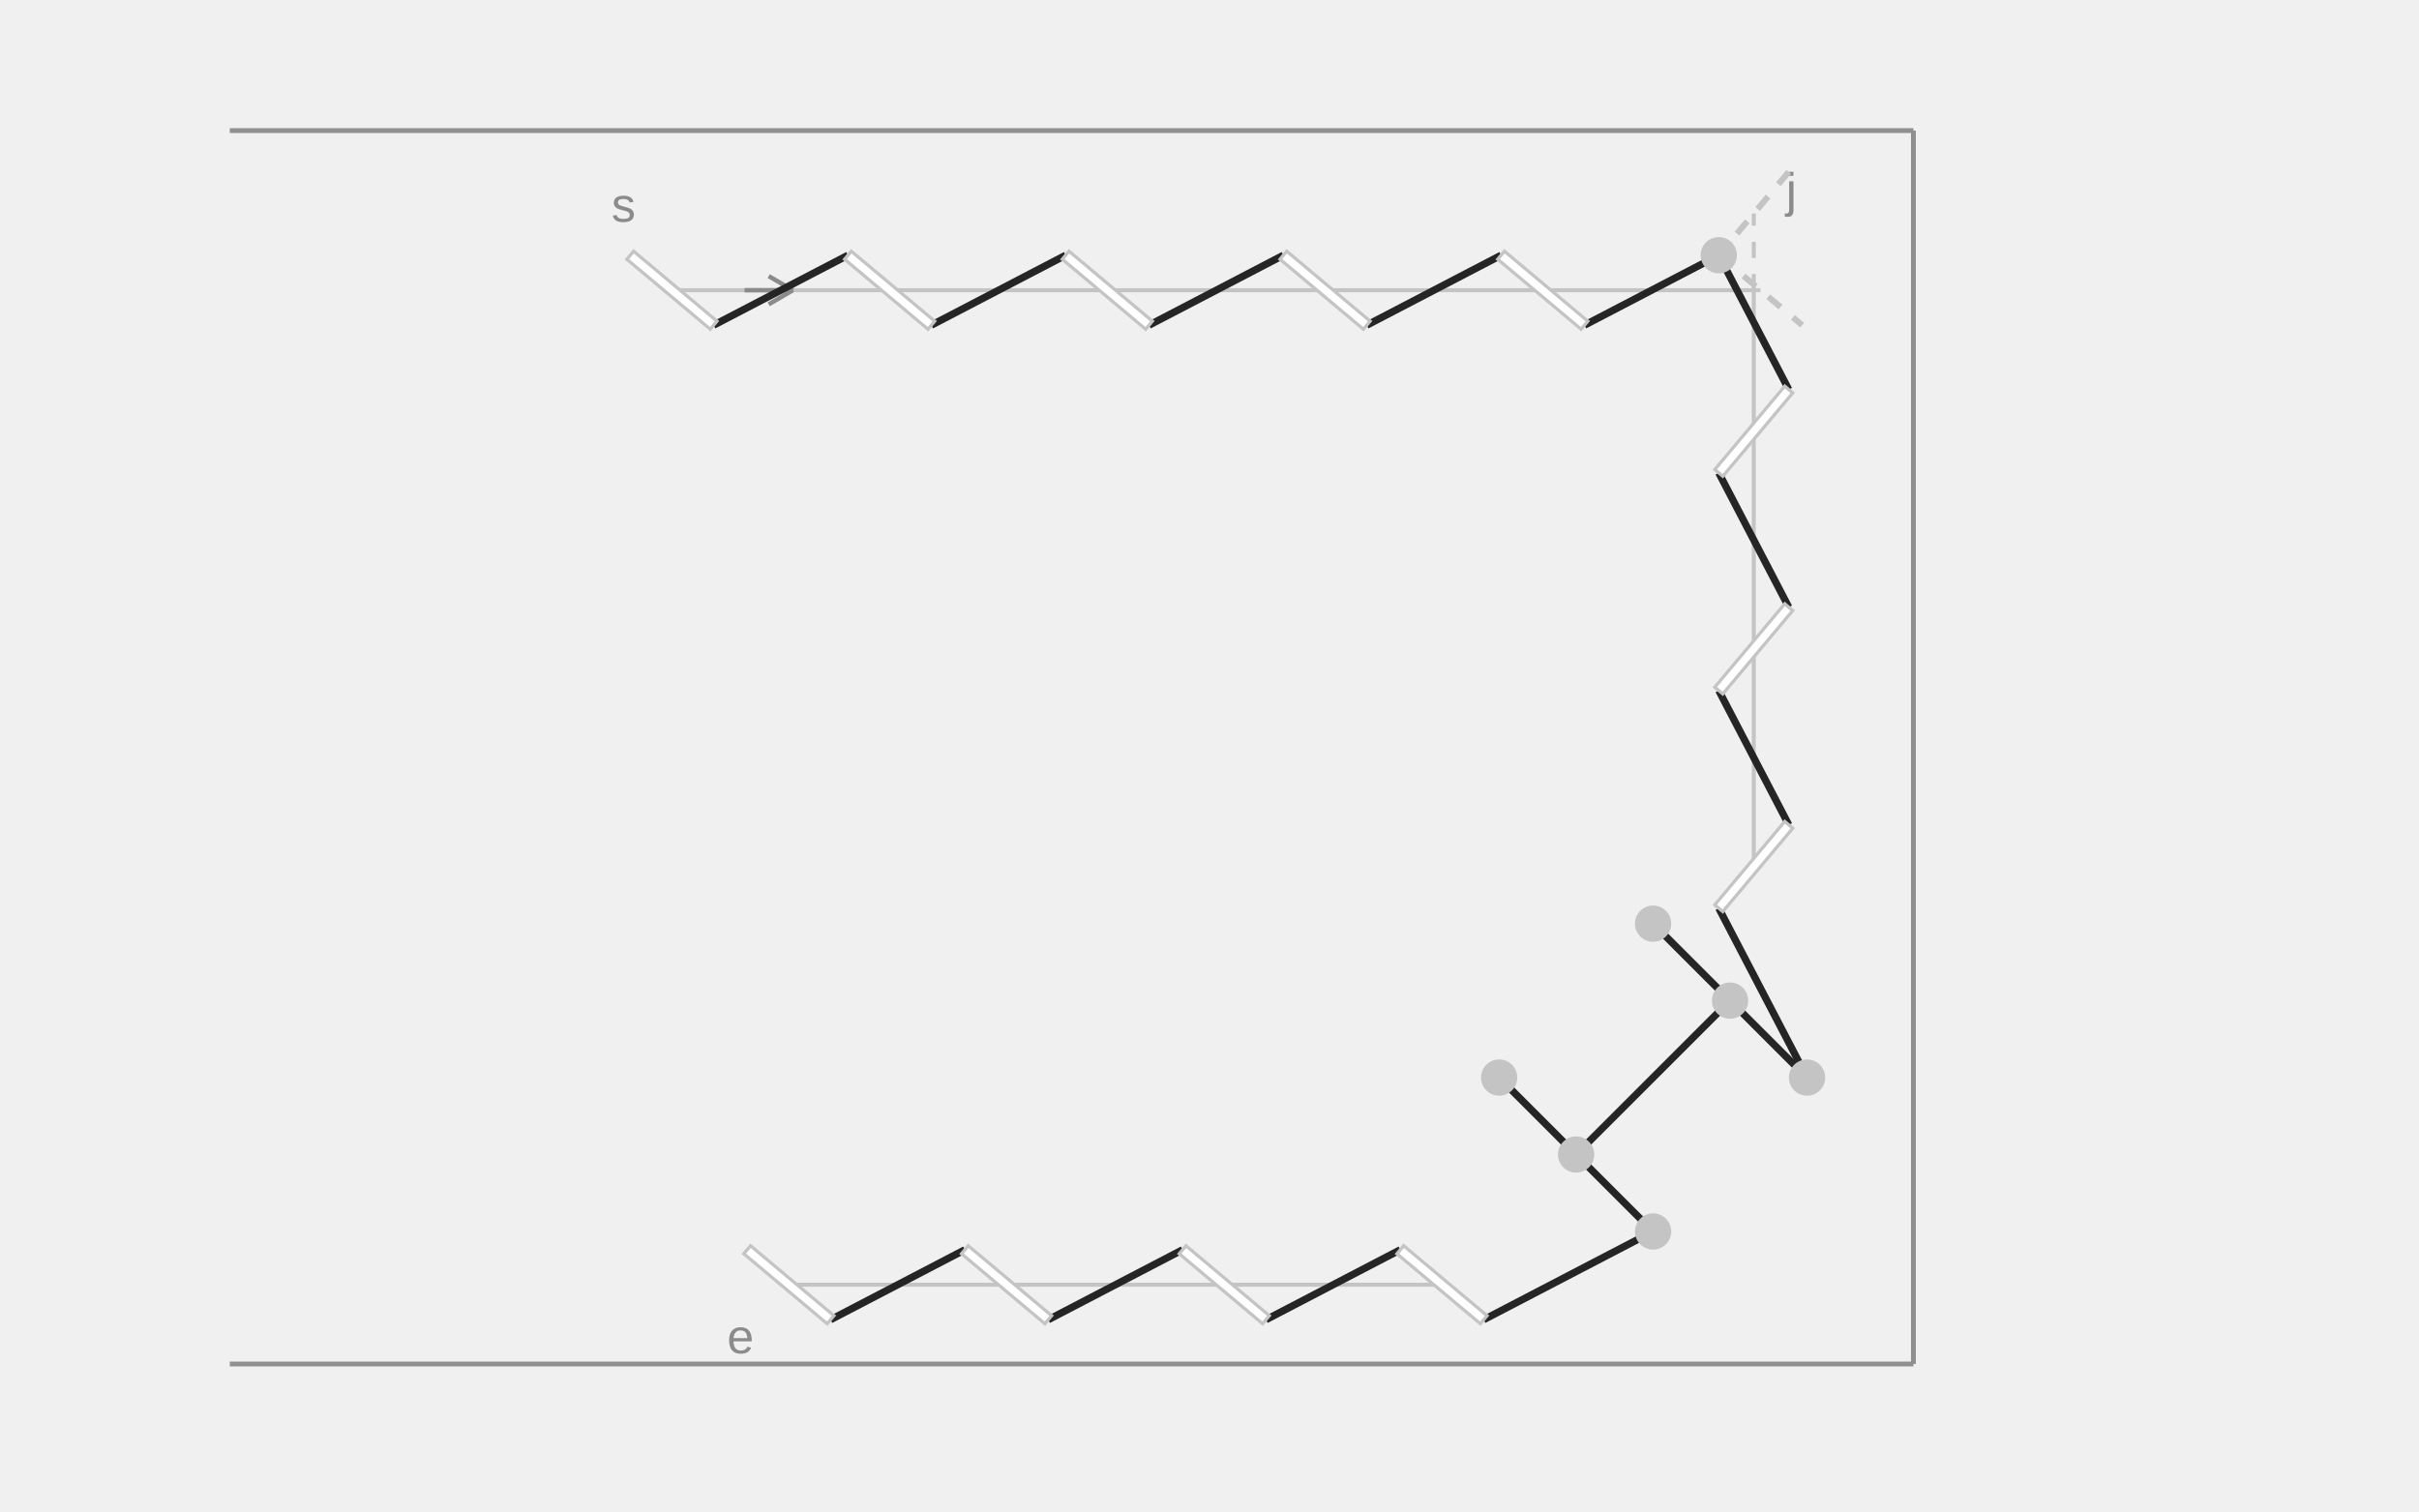
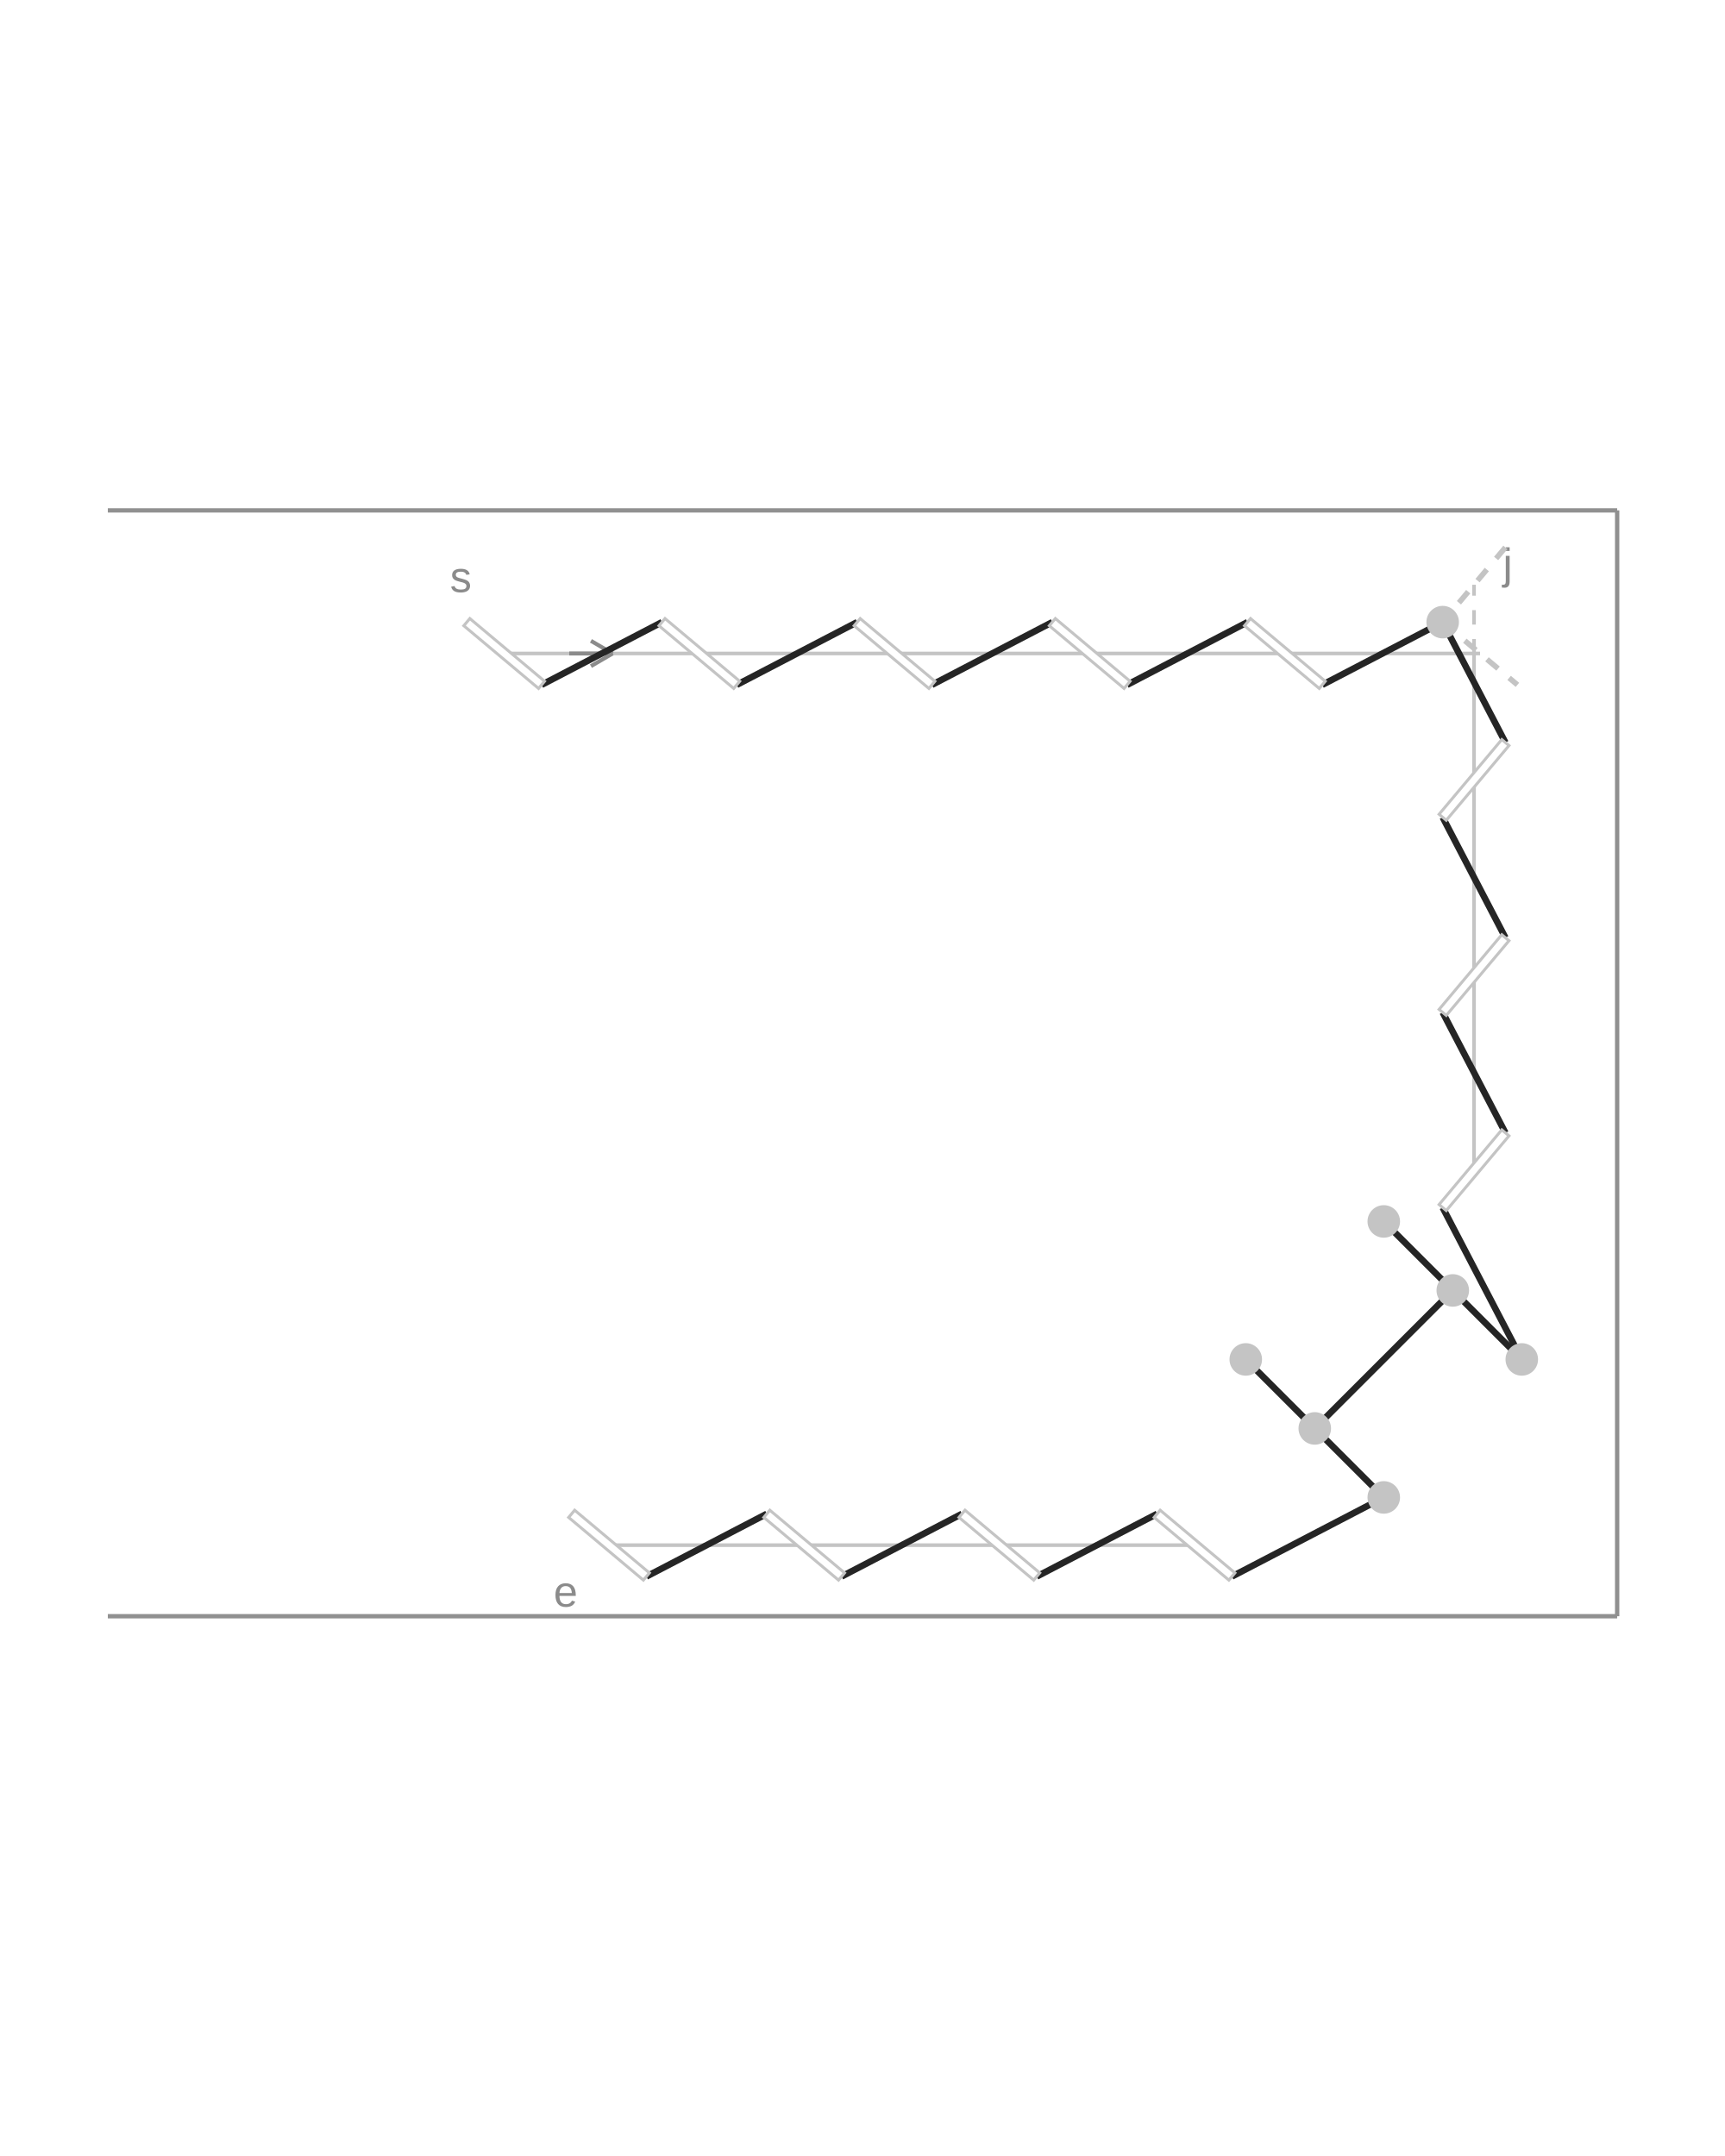
- <svg xmlns="http://www.w3.org/2000/svg" width="600" height="375" viewBox="0 0 600 375" role="img" aria-labelledby="title description">
-   <line class="leather-edge" x1="57" y1="32.4" x2="474.6" y2="32.4" stroke="#909090" stroke-width="1.2" />
-   <line class="leather-edge" x1="474.6" y1="32.4" x2="474.6" y2="338.4" stroke="#909090" stroke-width="1.2" />
-   <line class="leather-edge" x1="474.6" y1="338.4" x2="57" y2="338.4" stroke="#909090" stroke-width="1.2" />
-   <line class="guide" x1="166.664" y1="72" x2="435" y2="72" stroke="#C4C4C4" stroke-width="1" />
-   <line class="guide" x1="435" y1="72" x2="435" y2="214.981" stroke="#C4C4C4" stroke-width="1" />
-   <line class="guide" x1="357.667" y1="318.734" x2="195.667" y2="318.734" stroke="#C4C4C4" stroke-width="1" />
-   <text class="notation-start" x="154.664" y="55" text-anchor="middle" font-family="Arial,sans-serif" font-size="12" fill="#8B8B8B">s</text>
-   <line class="direction" x1="184.664" y1="72" x2="196.664" y2="72" stroke="#8B8B8B" stroke-width="1.1" />
-   <line class="direction" x1="196.664" y1="72" x2="190.664" y2="68.5" stroke="#8B8B8B" stroke-width="1.1" />
-   <line class="direction" x1="196.664" y1="72" x2="190.664" y2="75.5" stroke="#8B8B8B" stroke-width="1.1" />
-   <text class="notation-end" x="183.667" y="335.734" text-anchor="middle" font-family="Arial,sans-serif" font-size="12" fill="#8B8B8B">e</text>
-   <text class="notation-junction" x="444.322" y="51.322" text-anchor="middle" font-family="Arial,sans-serif" font-size="12" fill="#8B8B8B">j</text>
-   <line class="thread" x1="177.006" y1="80.678" x2="210.322" y2="63.322" stroke="#252525" stroke-width="1.8" />
-   <line class="thread" x1="231.006" y1="80.678" x2="264.322" y2="63.322" stroke="#252525" stroke-width="1.8" />
-   <line class="thread" x1="285.006" y1="80.678" x2="318.322" y2="63.322" stroke="#252525" stroke-width="1.8" />
-   <line class="thread" x1="339.006" y1="80.678" x2="372.322" y2="63.322" stroke="#252525" stroke-width="1.8" />
-   <line class="thread" x1="393.006" y1="80.678" x2="426.322" y2="63.322" stroke="#252525" stroke-width="1.8" />
-   <line class="thread" x1="426.322" y1="63.322" x2="443.678" y2="96.639" stroke="#252525" stroke-width="1.8" />
-   <line class="thread" x1="426.322" y1="117.322" x2="443.678" y2="150.639" stroke="#252525" stroke-width="1.8" />
-   <line class="thread" x1="426.322" y1="171.322" x2="443.678" y2="204.639" stroke="#252525" stroke-width="1.8" />
-   <line class="thread" x1="426.322" y1="225.322" x2="448.21" y2="267.34" stroke="#252525" stroke-width="1.8" />
-   <line class="thread" x1="448.21" y1="267.34" x2="429.118" y2="248.248" stroke="#252525" stroke-width="1.8" />
-   <line class="thread" x1="429.118" y1="248.248" x2="410.026" y2="229.156" stroke="#252525" stroke-width="1.8" />
-   <line class="thread" x1="429.118" y1="248.248" x2="390.934" y2="286.432" stroke="#252525" stroke-width="1.8" />
-   <line class="thread" x1="371.843" y1="267.34" x2="390.934" y2="286.432" stroke="#252525" stroke-width="1.8" />
-   <line class="thread" x1="390.934" y1="286.432" x2="410.026" y2="305.524" stroke="#252525" stroke-width="1.8" />
-   <line class="thread" x1="410.026" y1="305.524" x2="368.009" y2="327.412" stroke="#252525" stroke-width="1.8" />
-   <line class="thread" x1="347.325" y1="310.056" x2="314.009" y2="327.412" stroke="#252525" stroke-width="1.8" />
-   <line class="thread" x1="293.325" y1="310.056" x2="260.009" y2="327.412" stroke="#252525" stroke-width="1.8" />
-   <line class="thread" x1="239.325" y1="310.056" x2="206.009" y2="327.412" stroke="#252525" stroke-width="1.8" />
-   <circle class="hole" cx="410.026" cy="305.524" r="4.5" fill="#C4C4C4" />
-   <circle class="hole" cx="390.934" cy="286.432" r="4.5" fill="#C4C4C4" />
-   <circle class="hole" cx="371.843" cy="267.34" r="4.5" fill="#C4C4C4" />
-   <circle class="hole" cx="448.21" cy="267.34" r="4.5" fill="#C4C4C4" />
-   <circle class="hole" cx="429.118" cy="248.248" r="4.5" fill="#C4C4C4" />
-   <circle class="hole" cx="410.026" cy="229.156" r="4.5" fill="#C4C4C4" />
-   <line class="slit" x1="156.322" y1="63.322" x2="177.006" y2="80.678" stroke="#FFFFFF" stroke-width="2.6" />
-   <polygon class="slit-outline" points="155.487,64.318 176.17,81.673 177.841,79.682 157.158,62.327" fill="#FFFFFF" stroke="#C4C4C4" stroke-width="0.8" />
-   <line class="slit" x1="210.322" y1="63.322" x2="231.006" y2="80.678" stroke="#FFFFFF" stroke-width="2.6" />
-   <polygon class="slit-outline" points="209.487,64.318 230.17,81.673 231.841,79.682 211.158,62.327" fill="#FFFFFF" stroke="#C4C4C4" stroke-width="0.8" />
-   <line class="slit" x1="264.322" y1="63.322" x2="285.006" y2="80.678" stroke="#FFFFFF" stroke-width="2.6" />
-   <polygon class="slit-outline" points="263.487,64.318 284.17,81.673 285.841,79.682 265.158,62.327" fill="#FFFFFF" stroke="#C4C4C4" stroke-width="0.8" />
-   <line class="slit" x1="318.322" y1="63.322" x2="339.006" y2="80.678" stroke="#FFFFFF" stroke-width="2.6" />
-   <polygon class="slit-outline" points="317.487,64.318 338.17,81.673 339.841,79.682 319.158,62.327" fill="#FFFFFF" stroke="#C4C4C4" stroke-width="0.8" />
-   <line class="slit" x1="372.322" y1="63.322" x2="393.006" y2="80.678" stroke="#FFFFFF" stroke-width="2.6" />
-   <polygon class="slit-outline" points="371.487,64.318 392.17,81.673 393.841,79.682 373.158,62.327" fill="#FFFFFF" stroke="#C4C4C4" stroke-width="0.8" />
-   <line class="extension" x1="435" y1="72" x2="436.664" y2="72" stroke="#C4C4C4" stroke-width="1" stroke-dasharray="4 4" />
-   <line class="virtual" x1="426.322" y1="63.322" x2="447.006" y2="80.678" stroke="#C4C4C4" stroke-width="1.5" stroke-dasharray="4 4" />
-   <line class="slit" x1="443.678" y1="204.639" x2="426.322" y2="225.322" stroke="#FFFFFF" stroke-width="2.6" />
-   <polygon class="slit-outline" points="442.682,203.804 425.327,224.487 427.318,226.158 444.673,205.475" fill="#FFFFFF" stroke="#C4C4C4" stroke-width="0.8" />
-   <line class="slit" x1="443.678" y1="150.639" x2="426.322" y2="171.322" stroke="#FFFFFF" stroke-width="2.6" />
-   <polygon class="slit-outline" points="442.682,149.804 425.327,170.487 427.318,172.158 444.673,151.475" fill="#FFFFFF" stroke="#C4C4C4" stroke-width="0.8" />
-   <line class="slit" x1="443.678" y1="96.639" x2="426.322" y2="117.322" stroke="#FFFFFF" stroke-width="2.6" />
-   <polygon class="slit-outline" points="442.682,95.804 425.327,116.487 427.318,118.158 444.673,97.475" fill="#FFFFFF" stroke="#C4C4C4" stroke-width="0.8" />
-   <line class="extension" x1="435" y1="72" x2="435" y2="52.981" stroke="#C4C4C4" stroke-width="1" stroke-dasharray="4 4" />
-   <line class="virtual" x1="443.678" y1="42.639" x2="426.322" y2="63.322" stroke="#C4C4C4" stroke-width="1.5" stroke-dasharray="4 4" />
-   <line class="slit" x1="368.009" y1="327.412" x2="347.325" y2="310.056" stroke="#FFFFFF" stroke-width="2.6" />
-   <polygon class="slit-outline" points="368.844,326.416 348.161,309.06 346.49,311.052 367.173,328.407" fill="#FFFFFF" stroke="#C4C4C4" stroke-width="0.8" />
-   <line class="slit" x1="314.009" y1="327.412" x2="293.325" y2="310.056" stroke="#FFFFFF" stroke-width="2.6" />
-   <polygon class="slit-outline" points="314.844,326.416 294.161,309.06 292.49,311.052 313.173,328.407" fill="#FFFFFF" stroke="#C4C4C4" stroke-width="0.8" />
-   <line class="slit" x1="260.009" y1="327.412" x2="239.325" y2="310.056" stroke="#FFFFFF" stroke-width="2.6" />
-   <polygon class="slit-outline" points="260.844,326.416 240.161,309.06 238.49,311.052 259.173,328.407" fill="#FFFFFF" stroke="#C4C4C4" stroke-width="0.8" />
-   <line class="slit" x1="206.009" y1="327.412" x2="185.325" y2="310.056" stroke="#FFFFFF" stroke-width="2.6" />
-   <polygon class="slit-outline" points="206.844,326.416 186.161,309.06 184.49,311.052 205.173,328.407" fill="#FFFFFF" stroke="#C4C4C4" stroke-width="0.8" />
-   <circle class="hole" cx="426.322" cy="63.322" r="4.5" fill="#C4C4C4" />
+ <svg xmlns="http://www.w3.org/2000/svg" width="600" height="750" viewBox="0 0 600 750" role="img" aria-labelledby="title description">
+   <rect width="100%" height="100%" fill="#FFFFFF" />
+   <g transform="translate(-34.14857 136.813) scale(1.257143)">
+     <line class="leather-edge" x1="57" y1="32.4" x2="474.6" y2="32.4" stroke="#909090" stroke-width="1.2" />
+     <line class="leather-edge" x1="474.6" y1="32.4" x2="474.6" y2="338.4" stroke="#909090" stroke-width="1.2" />
+     <line class="leather-edge" x1="474.6" y1="338.4" x2="57" y2="338.4" stroke="#909090" stroke-width="1.2" />
+     <line class="guide" x1="166.664" y1="72" x2="435" y2="72" stroke="#C4C4C4" stroke-width="1" />
+     <line class="guide" x1="435" y1="72" x2="435" y2="214.981" stroke="#C4C4C4" stroke-width="1" />
+     <line class="guide" x1="357.667" y1="318.734" x2="195.667" y2="318.734" stroke="#C4C4C4" stroke-width="1" />
+     <text class="notation-start" x="154.664" y="55" text-anchor="middle" font-family="Arial,sans-serif" font-size="12" fill="#8B8B8B">s</text>
+     <line class="direction" x1="184.664" y1="72" x2="196.664" y2="72" stroke="#8B8B8B" stroke-width="1.1" />
+     <line class="direction" x1="196.664" y1="72" x2="190.664" y2="68.5" stroke="#8B8B8B" stroke-width="1.1" />
+     <line class="direction" x1="196.664" y1="72" x2="190.664" y2="75.5" stroke="#8B8B8B" stroke-width="1.1" />
+     <text class="notation-end" x="183.667" y="335.734" text-anchor="middle" font-family="Arial,sans-serif" font-size="12" fill="#8B8B8B">e</text>
+     <text class="notation-junction" x="444.322" y="51.322" text-anchor="middle" font-family="Arial,sans-serif" font-size="12" fill="#8B8B8B">j</text>
+     <line class="thread" x1="177.006" y1="80.678" x2="210.322" y2="63.322" stroke="#252525" stroke-width="1.8" />
+     <line class="thread" x1="231.006" y1="80.678" x2="264.322" y2="63.322" stroke="#252525" stroke-width="1.8" />
+     <line class="thread" x1="285.006" y1="80.678" x2="318.322" y2="63.322" stroke="#252525" stroke-width="1.8" />
+     <line class="thread" x1="339.006" y1="80.678" x2="372.322" y2="63.322" stroke="#252525" stroke-width="1.8" />
+     <line class="thread" x1="393.006" y1="80.678" x2="426.322" y2="63.322" stroke="#252525" stroke-width="1.8" />
+     <line class="thread" x1="426.322" y1="63.322" x2="443.678" y2="96.639" stroke="#252525" stroke-width="1.8" />
+     <line class="thread" x1="426.322" y1="117.322" x2="443.678" y2="150.639" stroke="#252525" stroke-width="1.8" />
+     <line class="thread" x1="426.322" y1="171.322" x2="443.678" y2="204.639" stroke="#252525" stroke-width="1.8" />
+     <line class="thread" x1="426.322" y1="225.322" x2="448.21" y2="267.34" stroke="#252525" stroke-width="1.8" />
+     <line class="thread" x1="448.21" y1="267.34" x2="429.118" y2="248.248" stroke="#252525" stroke-width="1.8" />
+     <line class="thread" x1="429.118" y1="248.248" x2="410.026" y2="229.156" stroke="#252525" stroke-width="1.8" />
+     <line class="thread" x1="429.118" y1="248.248" x2="390.934" y2="286.432" stroke="#252525" stroke-width="1.8" />
+     <line class="thread" x1="371.843" y1="267.34" x2="390.934" y2="286.432" stroke="#252525" stroke-width="1.8" />
+     <line class="thread" x1="390.934" y1="286.432" x2="410.026" y2="305.524" stroke="#252525" stroke-width="1.8" />
+     <line class="thread" x1="410.026" y1="305.524" x2="368.009" y2="327.412" stroke="#252525" stroke-width="1.8" />
+     <line class="thread" x1="347.325" y1="310.056" x2="314.009" y2="327.412" stroke="#252525" stroke-width="1.8" />
+     <line class="thread" x1="293.325" y1="310.056" x2="260.009" y2="327.412" stroke="#252525" stroke-width="1.8" />
+     <line class="thread" x1="239.325" y1="310.056" x2="206.009" y2="327.412" stroke="#252525" stroke-width="1.8" />
+     <circle class="hole" cx="410.026" cy="305.524" r="4.5" fill="#C4C4C4" />
+     <circle class="hole" cx="390.934" cy="286.432" r="4.5" fill="#C4C4C4" />
+     <circle class="hole" cx="371.843" cy="267.34" r="4.5" fill="#C4C4C4" />
+     <circle class="hole" cx="448.21" cy="267.34" r="4.5" fill="#C4C4C4" />
+     <circle class="hole" cx="429.118" cy="248.248" r="4.5" fill="#C4C4C4" />
+     <circle class="hole" cx="410.026" cy="229.156" r="4.5" fill="#C4C4C4" />
+     <line class="slit" x1="156.322" y1="63.322" x2="177.006" y2="80.678" stroke="#FFFFFF" stroke-width="2.6" />
+     <polygon class="slit-outline" points="155.487,64.318 176.17,81.673 177.841,79.682 157.158,62.327" fill="#FFFFFF" stroke="#C4C4C4" stroke-width="0.8" />
+     <line class="slit" x1="210.322" y1="63.322" x2="231.006" y2="80.678" stroke="#FFFFFF" stroke-width="2.6" />
+     <polygon class="slit-outline" points="209.487,64.318 230.17,81.673 231.841,79.682 211.158,62.327" fill="#FFFFFF" stroke="#C4C4C4" stroke-width="0.8" />
+     <line class="slit" x1="264.322" y1="63.322" x2="285.006" y2="80.678" stroke="#FFFFFF" stroke-width="2.6" />
+     <polygon class="slit-outline" points="263.487,64.318 284.17,81.673 285.841,79.682 265.158,62.327" fill="#FFFFFF" stroke="#C4C4C4" stroke-width="0.8" />
+     <line class="slit" x1="318.322" y1="63.322" x2="339.006" y2="80.678" stroke="#FFFFFF" stroke-width="2.6" />
+     <polygon class="slit-outline" points="317.487,64.318 338.17,81.673 339.841,79.682 319.158,62.327" fill="#FFFFFF" stroke="#C4C4C4" stroke-width="0.8" />
+     <line class="slit" x1="372.322" y1="63.322" x2="393.006" y2="80.678" stroke="#FFFFFF" stroke-width="2.6" />
+     <polygon class="slit-outline" points="371.487,64.318 392.17,81.673 393.841,79.682 373.158,62.327" fill="#FFFFFF" stroke="#C4C4C4" stroke-width="0.8" />
+     <line class="extension" x1="435" y1="72" x2="436.664" y2="72" stroke="#C4C4C4" stroke-width="1" stroke-dasharray="4 4" />
+     <line class="virtual" x1="426.322" y1="63.322" x2="447.006" y2="80.678" stroke="#C4C4C4" stroke-width="1.5" stroke-dasharray="4 4" />
+     <line class="slit" x1="443.678" y1="204.639" x2="426.322" y2="225.322" stroke="#FFFFFF" stroke-width="2.6" />
+     <polygon class="slit-outline" points="442.682,203.804 425.327,224.487 427.318,226.158 444.673,205.475" fill="#FFFFFF" stroke="#C4C4C4" stroke-width="0.8" />
+     <line class="slit" x1="443.678" y1="150.639" x2="426.322" y2="171.322" stroke="#FFFFFF" stroke-width="2.6" />
+     <polygon class="slit-outline" points="442.682,149.804 425.327,170.487 427.318,172.158 444.673,151.475" fill="#FFFFFF" stroke="#C4C4C4" stroke-width="0.8" />
+     <line class="slit" x1="443.678" y1="96.639" x2="426.322" y2="117.322" stroke="#FFFFFF" stroke-width="2.6" />
+     <polygon class="slit-outline" points="442.682,95.804 425.327,116.487 427.318,118.158 444.673,97.475" fill="#FFFFFF" stroke="#C4C4C4" stroke-width="0.8" />
+     <line class="extension" x1="435" y1="72" x2="435" y2="52.981" stroke="#C4C4C4" stroke-width="1" stroke-dasharray="4 4" />
+     <line class="virtual" x1="443.678" y1="42.639" x2="426.322" y2="63.322" stroke="#C4C4C4" stroke-width="1.5" stroke-dasharray="4 4" />
+     <line class="slit" x1="368.009" y1="327.412" x2="347.325" y2="310.056" stroke="#FFFFFF" stroke-width="2.6" />
+     <polygon class="slit-outline" points="368.844,326.416 348.161,309.06 346.49,311.052 367.173,328.407" fill="#FFFFFF" stroke="#C4C4C4" stroke-width="0.8" />
+     <line class="slit" x1="314.009" y1="327.412" x2="293.325" y2="310.056" stroke="#FFFFFF" stroke-width="2.6" />
+     <polygon class="slit-outline" points="314.844,326.416 294.161,309.06 292.49,311.052 313.173,328.407" fill="#FFFFFF" stroke="#C4C4C4" stroke-width="0.8" />
+     <line class="slit" x1="260.009" y1="327.412" x2="239.325" y2="310.056" stroke="#FFFFFF" stroke-width="2.6" />
+     <polygon class="slit-outline" points="260.844,326.416 240.161,309.06 238.49,311.052 259.173,328.407" fill="#FFFFFF" stroke="#C4C4C4" stroke-width="0.8" />
+     <line class="slit" x1="206.009" y1="327.412" x2="185.325" y2="310.056" stroke="#FFFFFF" stroke-width="2.6" />
+     <polygon class="slit-outline" points="206.844,326.416 186.161,309.06 184.49,311.052 205.173,328.407" fill="#FFFFFF" stroke="#C4C4C4" stroke-width="0.8" />
+     <circle class="hole" cx="426.322" cy="63.322" r="4.5" fill="#C4C4C4" />
+   </g>
</svg>
